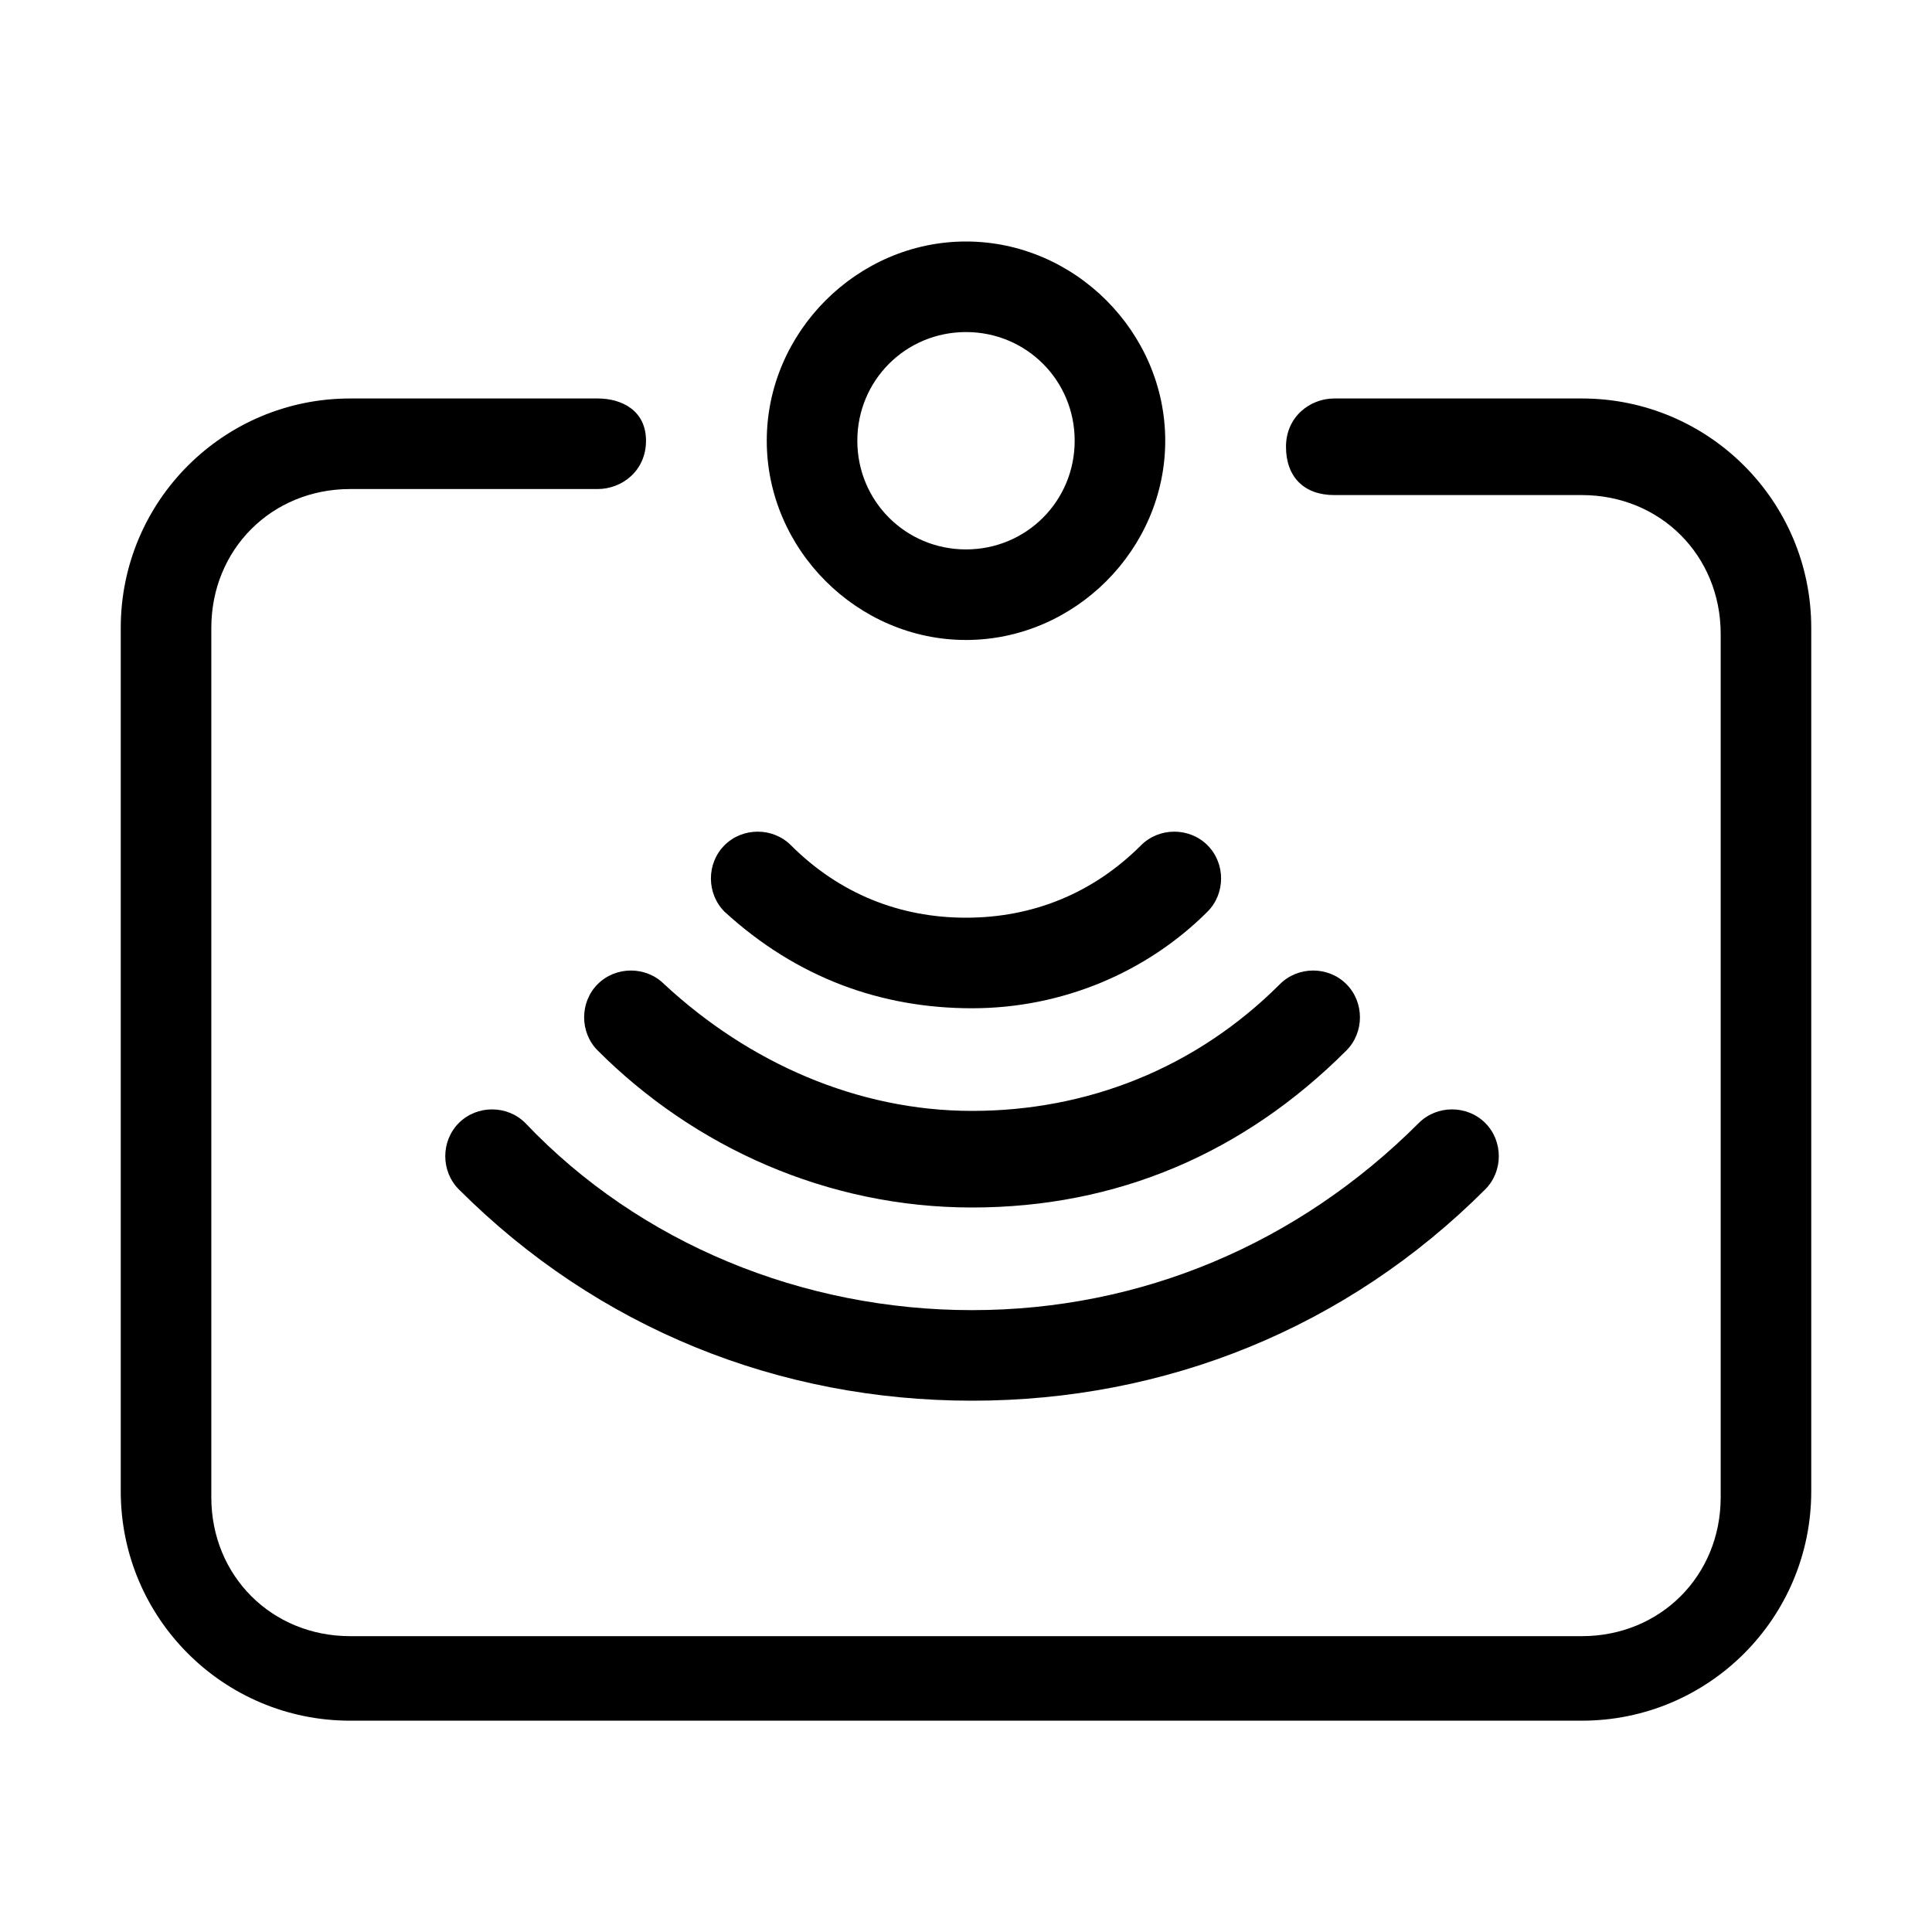
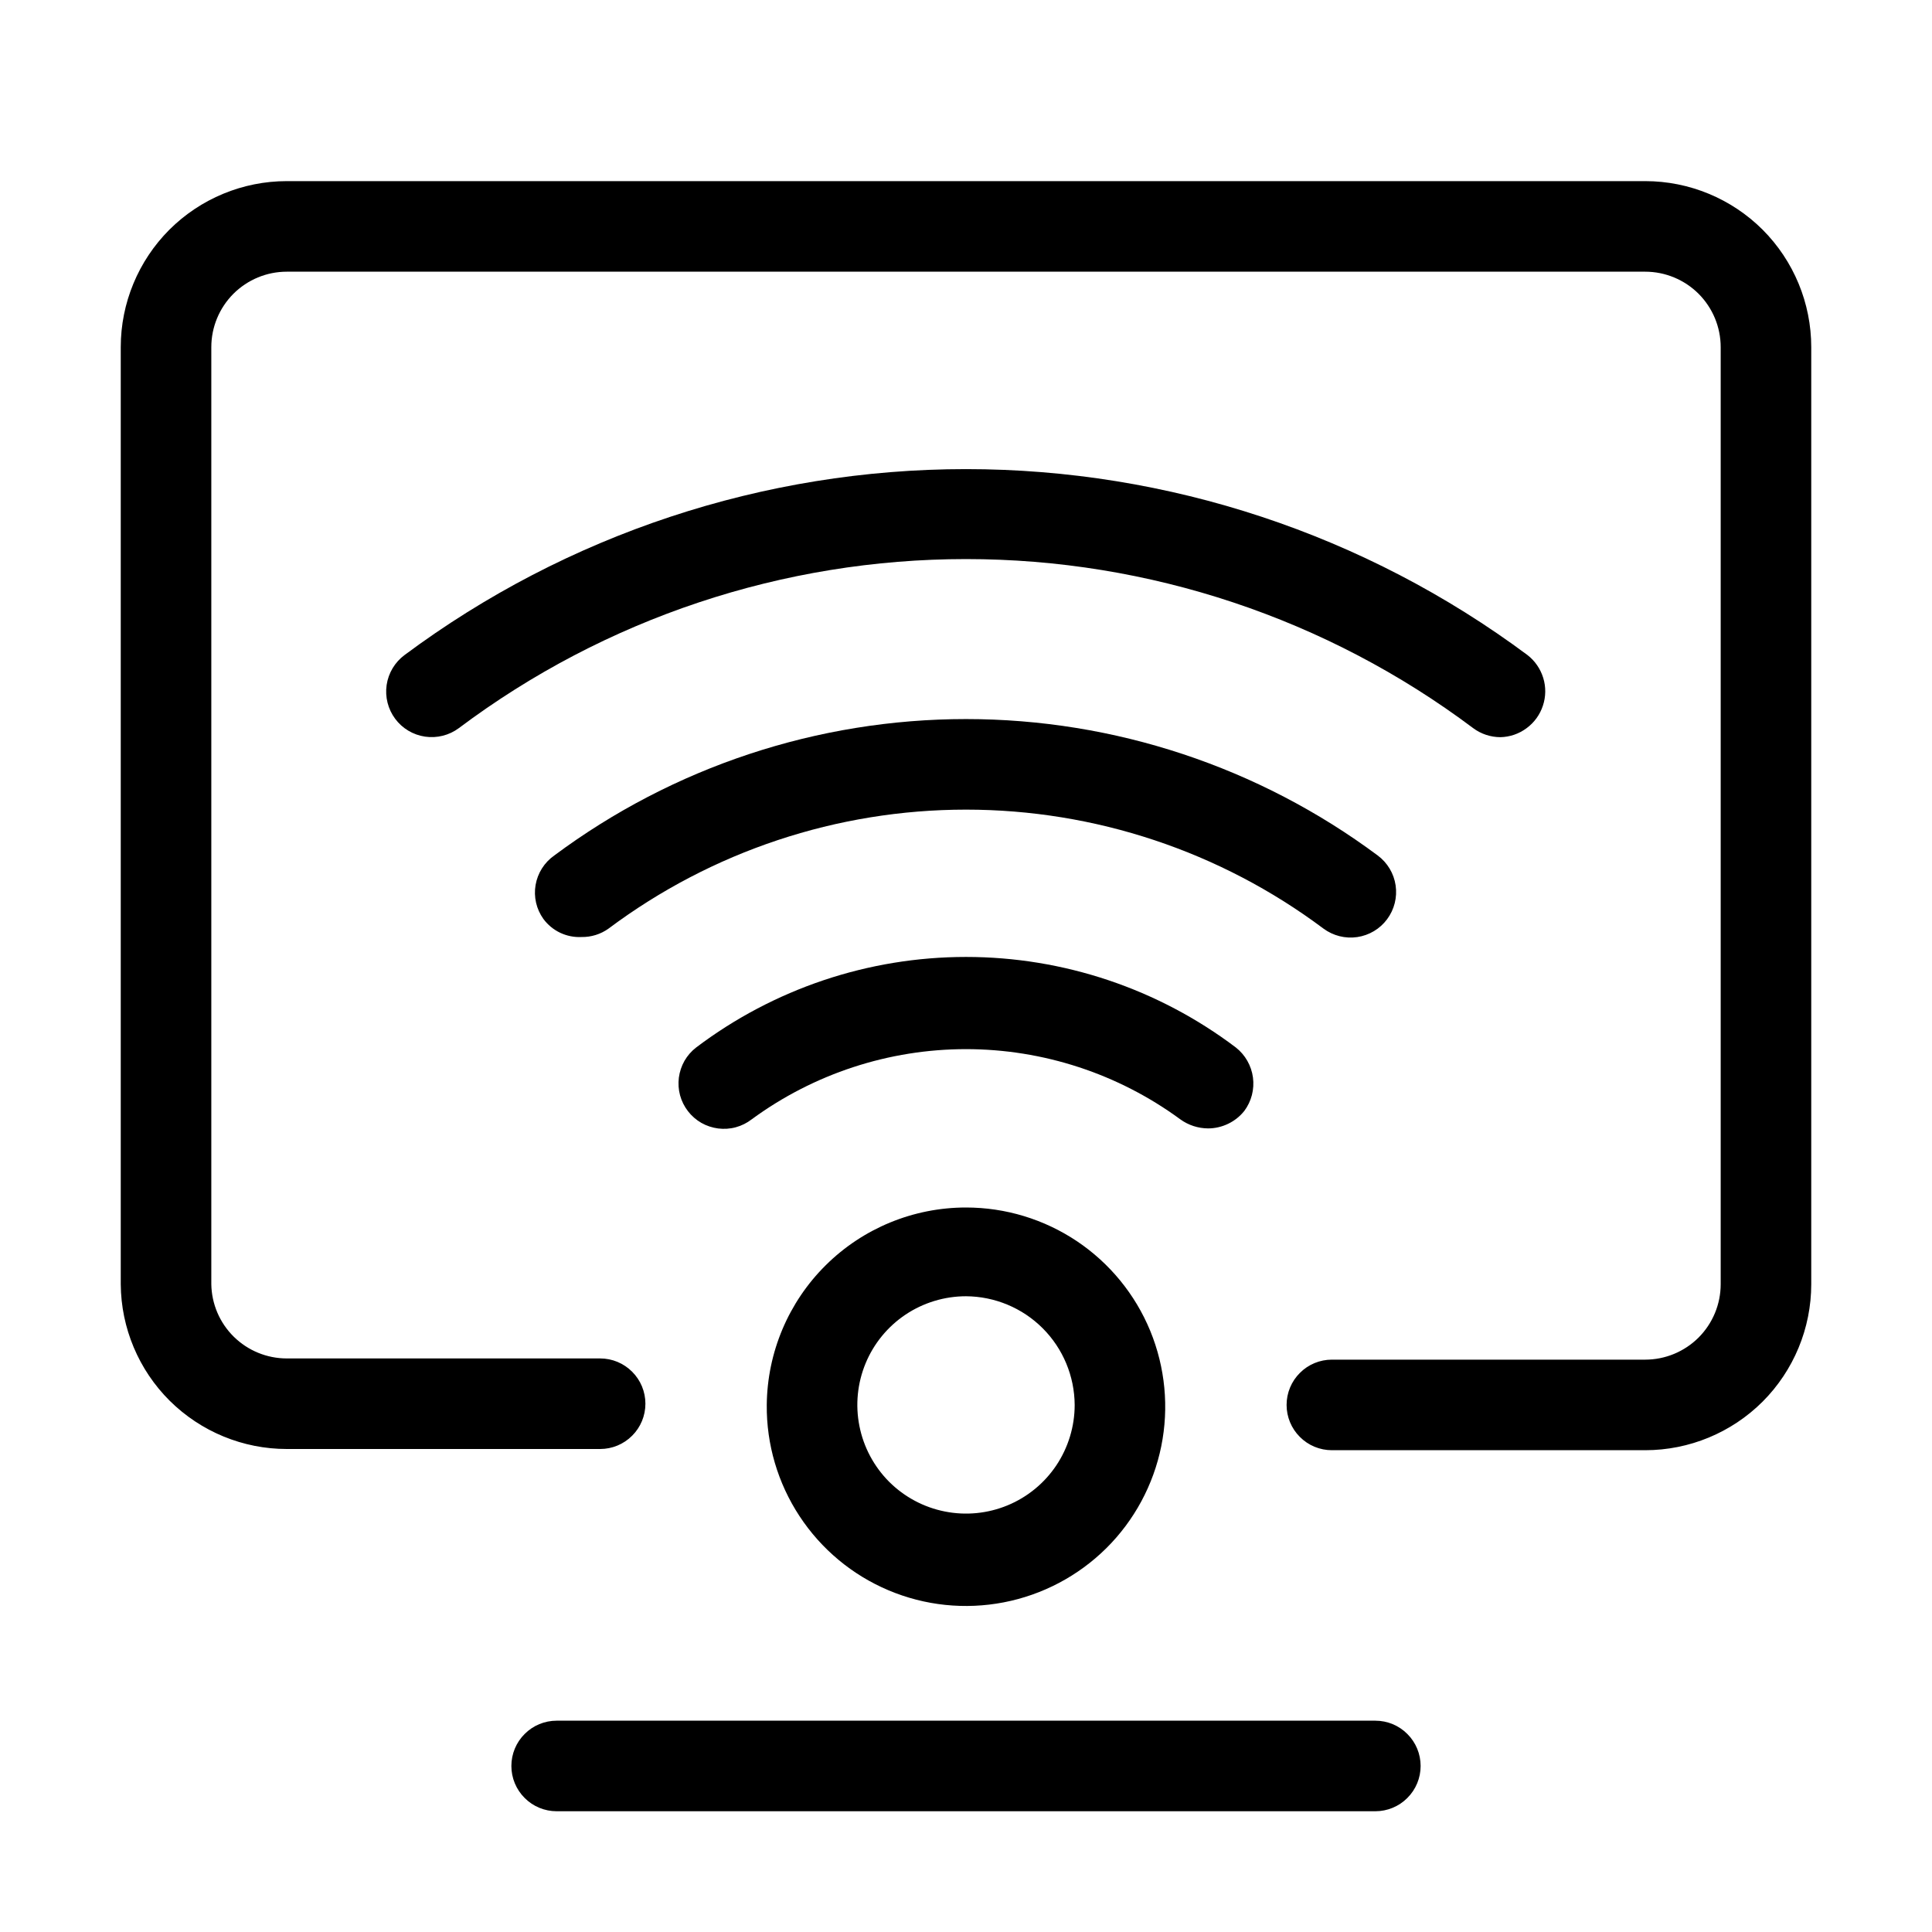
<svg xmlns="http://www.w3.org/2000/svg" width="32" height="32" viewBox="0 0 32 32" fill="none">
-   <path d="M16.1 16.7C17.6 16.7 19 16.1 20 15.1C20.3 14.8 20.3 14.3 20 14C19.7 13.7 19.2 13.7 18.9 14C18.1 14.8 17.1 15.2 16 15.2C14.9 15.2 13.9 14.8 13.1 14C12.8 13.7 12.3 13.7 12 14C11.7 14.3 11.7 14.8 12 15.1C13.2 16.2 14.6 16.7 16.1 16.7Z" fill="black" />
-   <path d="M9.9 16.3C9.6 16.6 9.6 17.1 9.9 17.4C11.5 19 13.7 20 16.1 20C18.5 20 20.6 19.1 22.3 17.4C22.6 17.1 22.6 16.6 22.3 16.3C22 16 21.5 16 21.2 16.3C19.8 17.7 18 18.4 16.1 18.4C14.2 18.4 12.4 17.6 11 16.3C10.7 16 10.2 16 9.9 16.3Z" fill="black" />
-   <path d="M8.7 18.6C8.4 18.3 7.9 18.3 7.6 18.6C7.3 18.9 7.3 19.4 7.6 19.7C9.9 22 12.9 23.2 16.1 23.2C19.3 23.2 22.3 22 24.6 19.7C24.9 19.4 24.9 18.9 24.6 18.6C24.3 18.3 23.8 18.3 23.5 18.6C21.5 20.6 18.9 21.7 16.1 21.7C13.3 21.7 10.6 20.6 8.7 18.6Z" fill="black" />
-   <path d="M26.2 6.6H22.1C21.7 6.6 21.3 6.9 21.3 7.4C21.3 7.9 21.6 8.2 22.1 8.2H26.2C27.5 8.2 28.5 9.2 28.5 10.5V24.8C28.5 26.1 27.5 27.1 26.2 27.1H5.8C4.5 27.1 3.5 26.1 3.5 24.8V10.4C3.5 9.1 4.5 8.1 5.8 8.1H9.9C10.3 8.1 10.7 7.8 10.7 7.3C10.7 6.8 10.3 6.6 9.9 6.6H5.8C3.7 6.6 2 8.3 2 10.4V24.7C2 26.8 3.7 28.5 5.8 28.5H26.2C28.3 28.5 30 26.8 30 24.7V10.4C30 8.3 28.3 6.6 26.2 6.6Z" fill="black" />
-   <path d="M16 10.6C17.8 10.6 19.3 9.1 19.3 7.3C19.3 5.5 17.8 4 16 4C14.2 4 12.7 5.5 12.7 7.3C12.7 9.1 14.2 10.6 16 10.6ZM16 5.5C17 5.5 17.8 6.3 17.8 7.3C17.8 8.3 17 9.1 16 9.1C15 9.1 14.2 8.3 14.2 7.3C14.2 6.3 15 5.5 16 5.5Z" fill="black" />
+   <path d="M9.63 15.52C9.791 15.523 9.949 15.474 10.08 15.38C11.789 14.101 13.866 13.41 16 13.41C18.134 13.41 20.211 14.101 21.92 15.38C22.081 15.499 22.282 15.55 22.48 15.521C22.677 15.492 22.856 15.386 22.975 15.225C23.094 15.065 23.145 14.863 23.116 14.665C23.087 14.467 22.98 14.289 22.82 14.17C20.849 12.703 18.457 11.91 16 11.91C13.543 11.91 11.151 12.703 9.18 14.17C9.099 14.227 9.03 14.299 8.977 14.383C8.924 14.466 8.888 14.56 8.871 14.658C8.854 14.755 8.857 14.855 8.879 14.952C8.901 15.048 8.942 15.139 9 15.22C9.072 15.318 9.168 15.397 9.277 15.449C9.387 15.501 9.508 15.526 9.63 15.52Z" fill="black" />
+   <path d="M12.45 18.54C13.479 17.785 14.723 17.377 16 17.377C17.277 17.377 18.521 17.785 19.55 18.54C19.684 18.637 19.845 18.689 20.01 18.69C20.125 18.69 20.239 18.663 20.343 18.613C20.447 18.563 20.538 18.49 20.61 18.4C20.728 18.241 20.779 18.043 20.753 17.847C20.727 17.651 20.625 17.472 20.47 17.35C19.183 16.377 17.614 15.85 16 15.85C14.386 15.85 12.817 16.377 11.53 17.35C11.452 17.41 11.386 17.486 11.337 17.571C11.288 17.657 11.257 17.752 11.244 17.849C11.232 17.948 11.238 18.047 11.264 18.142C11.29 18.238 11.335 18.327 11.395 18.405C11.455 18.483 11.531 18.549 11.616 18.598C11.702 18.647 11.797 18.678 11.895 18.691C11.992 18.703 12.092 18.697 12.187 18.671C12.283 18.645 12.372 18.6 12.45 18.54Z" fill="black" />
+   <path d="M24.4 12.06C24.53 12.157 24.688 12.209 24.85 12.21C25.007 12.207 25.159 12.155 25.285 12.061C25.412 11.968 25.506 11.838 25.555 11.689C25.605 11.54 25.607 11.379 25.561 11.229C25.515 11.079 25.424 10.946 25.3 10.85C22.612 8.85 19.351 7.77 16 7.77C12.649 7.77 9.388 8.85 6.7 10.85C6.54 10.969 6.433 11.148 6.404 11.345C6.375 11.543 6.426 11.745 6.545 11.905C6.664 12.066 6.843 12.172 7.04 12.201C7.238 12.23 7.44 12.179 7.6 12.06C10.023 10.242 12.971 9.26 16 9.26C19.029 9.26 21.977 10.242 24.4 12.06Z" fill="black" />
+   <path d="M22.78 28.5H9.22C9.021 28.5 8.83 28.579 8.69 28.72C8.549 28.86 8.47 29.051 8.47 29.25C8.47 29.449 8.549 29.64 8.69 29.78C8.83 29.921 9.021 30 9.22 30H22.78C22.979 30 23.17 29.921 23.31 29.78C23.451 29.64 23.53 29.449 23.53 29.25C23.53 29.051 23.451 28.86 23.31 28.72C23.17 28.579 22.979 28.5 22.78 28.5Z" fill="black" />
+   <path d="M12.7 23.27C12.694 23.924 12.883 24.565 13.242 25.111C13.601 25.658 14.114 26.086 14.716 26.34C15.319 26.595 15.983 26.664 16.625 26.54C17.267 26.416 17.858 26.104 18.323 25.644C18.787 25.184 19.104 24.596 19.234 23.955C19.364 23.314 19.3 22.649 19.052 22.044C18.803 21.439 18.38 20.922 17.837 20.558C17.293 20.194 16.654 20 16 20C15.13 20 14.295 20.343 13.677 20.956C13.059 21.568 12.708 22.4 12.7 23.27ZM17.8 23.27C17.8 23.626 17.694 23.974 17.497 24.27C17.299 24.566 17.018 24.797 16.689 24.933C16.36 25.069 15.998 25.105 15.649 25.035C15.3 24.966 14.979 24.794 14.727 24.543C14.476 24.291 14.304 23.97 14.235 23.621C14.165 23.272 14.201 22.91 14.337 22.581C14.473 22.252 14.704 21.971 15 21.773C15.296 21.576 15.644 21.47 16 21.47C16.477 21.473 16.933 21.663 17.27 22C17.607 22.337 17.797 22.793 17.8 23.27Z" fill="black" />
+   <path d="M27.25 3H4.75C4.021 3 3.321 3.29 2.805 3.805C2.29 4.321 2 5.021 2 5.75V21.27C2.005 21.996 2.297 22.69 2.812 23.202C3.328 23.713 4.024 24 4.75 24H9.94C10.139 24 10.33 23.921 10.47 23.78C10.611 23.64 10.69 23.449 10.69 23.25C10.69 23.051 10.611 22.86 10.47 22.72C10.33 22.579 10.139 22.5 9.94 22.5H4.75C4.422 22.5 4.107 22.371 3.873 22.141C3.639 21.911 3.505 21.598 3.5 21.27V5.75C3.5 5.418 3.632 5.101 3.866 4.866C4.101 4.632 4.418 4.5 4.75 4.5H27.25C27.581 4.5 27.899 4.632 28.134 4.866C28.368 5.101 28.5 5.418 28.5 5.75V21.27C28.5 21.602 28.368 21.919 28.134 22.154C27.899 22.388 27.581 22.52 27.25 22.52H22.06C21.861 22.52 21.67 22.599 21.53 22.74C21.389 22.88 21.31 23.071 21.31 23.27C21.31 23.469 21.389 23.66 21.53 23.8C21.67 23.941 21.861 24.02 22.06 24.02H27.25C27.979 24.02 28.679 23.73 29.195 23.215C29.71 22.699 30 21.999 30 21.27V5.75C30 5.021 29.71 4.321 29.195 3.805C28.679 3.29 27.979 3 27.25 3Z" fill="black" />
</svg>
